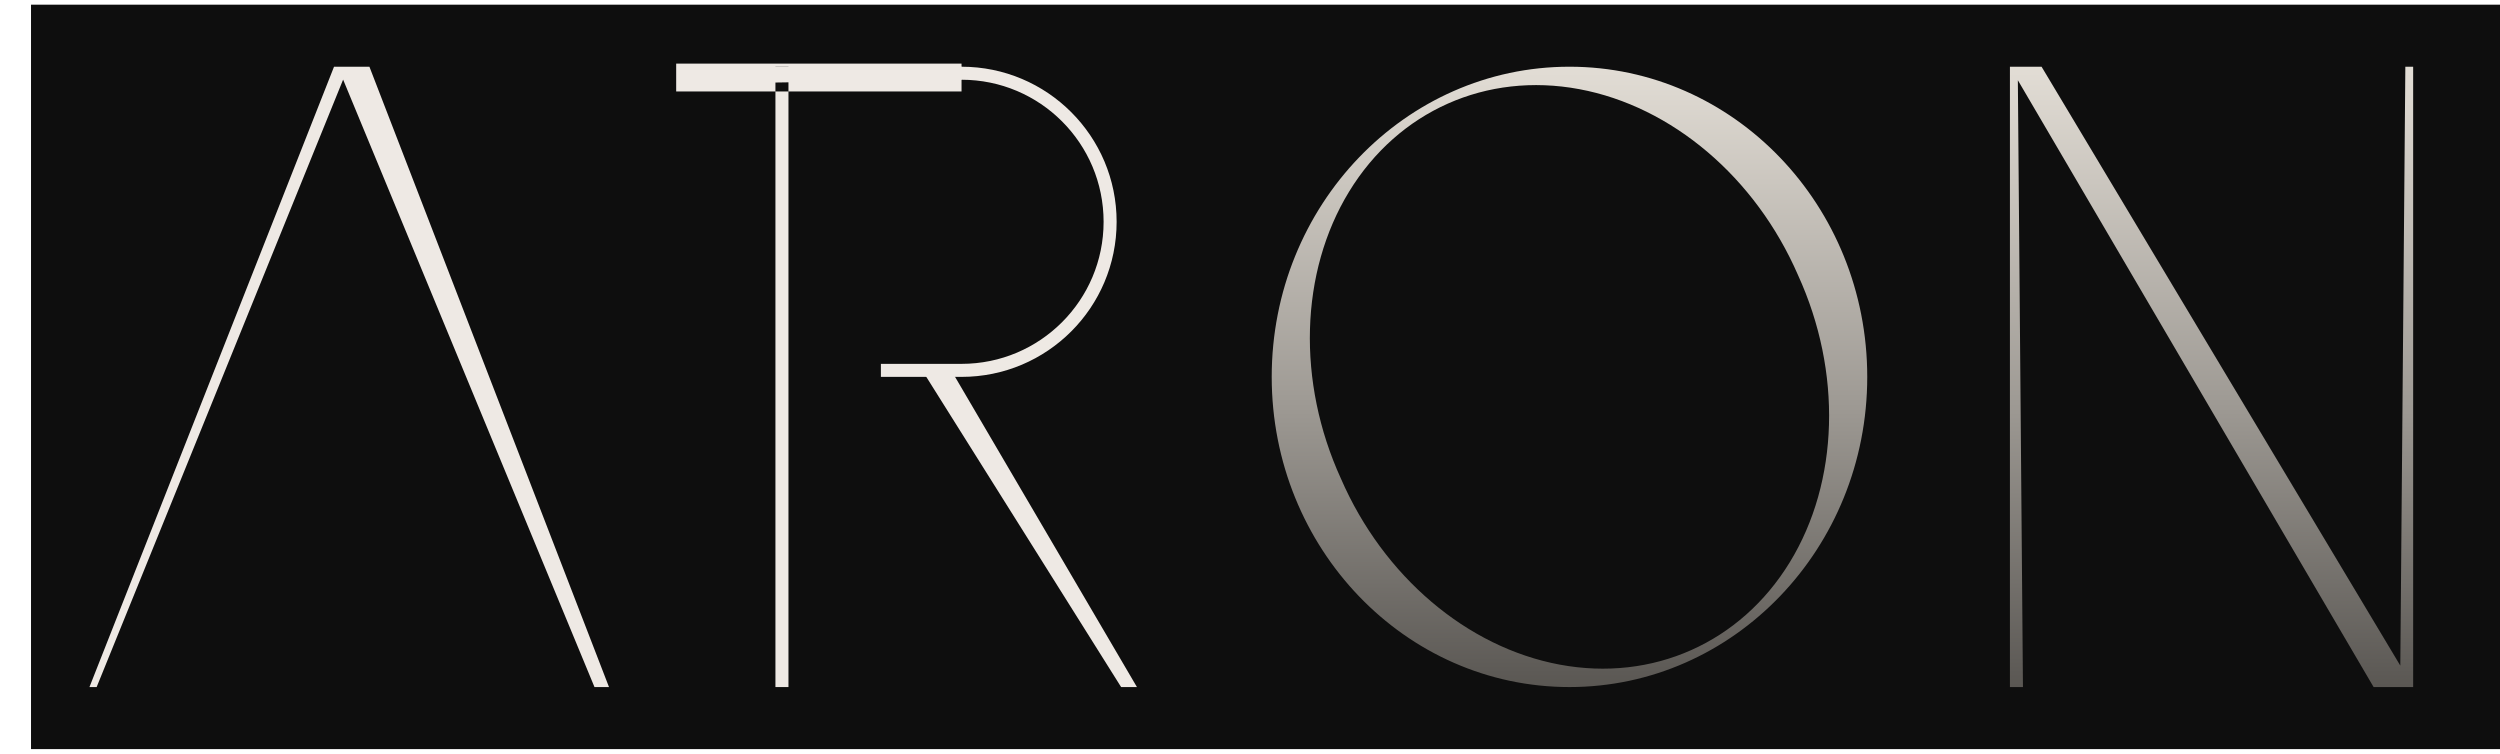
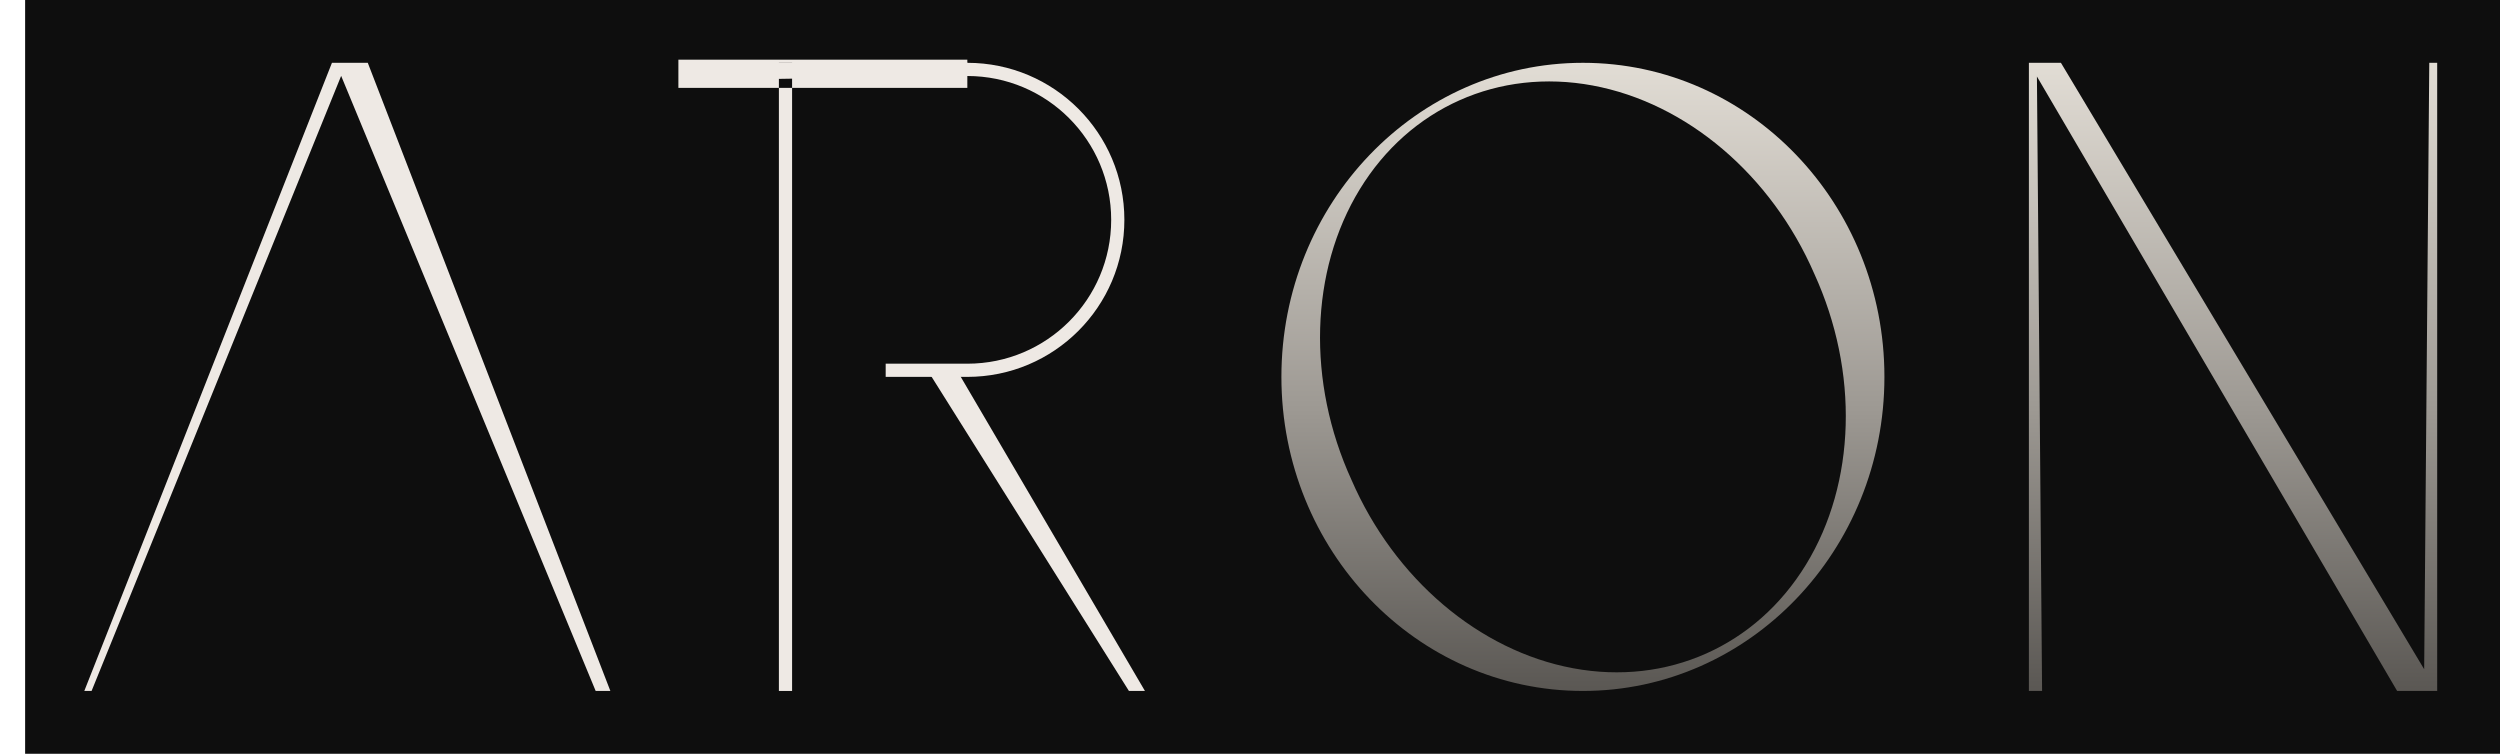
- <svg xmlns="http://www.w3.org/2000/svg" width="796" height="240" viewBox="-10 20 806 240">
+ <svg xmlns="http://www.w3.org/2000/svg" width="796" height="240" viewBox="-6 20 792 240">
  <rect x="0" y="20" width="796" height="240" fill="#0e0e0e" />
  <defs>
    <linearGradient id="gdesk-cantileverd" x1="0" y1="0" x2="0" y2="1">
      <stop offset="0" stop-color="#e2ddd5" />
      <stop offset=".55" stop-color="#9d9993" />
      <stop offset="1" stop-color="#5a5753" />
    </linearGradient>
  </defs>
  <path d="M97.69 40.00 L102.31 40.00 L21.16 240.00 L18.84 240.00 Z M98.90 40.00 L109.10 40.00 L186.34 240.00 L181.66 240.00 Z" fill="#EEE9E4" />
  <path d="M230 42.1 H300 A47.9 47.9 0 0 1 300 137.9 H274" fill="none" stroke="#EEE9E4" stroke-width="4.2" />
  <path d="M230.00 40.00 L300.00 40.00 L300.00 44.20 L230.00 45.25 Z" fill="#EEE9E4" />
  <path d="M208.00 39.00 L300.00 39.00 L300.00 47.98 L208.00 47.98 Z M240.00 40.00 L244.20 40.00 L244.20 240.00 L240.00 240.00 Z" fill="#EEE9E4" fill-rule="evenodd" />
  <path d="M0 0" fill="none" stroke="#EEE9E4" stroke-width="2.31" />
  <path d="M287.32 137.90 L296.68 137.90 L356.55 240.00 L351.45 240.00 Z" fill="#EEE9E4" />
  <path d="M400 140 A96 100 0 1 0 592 140 A96 100 0 1 0 400 140 Z M422.32 172.81 A80.66 95.38 -24.0 1 1 569.68 107.19 A80.66 95.38 -24.0 1 1 422.32 172.81 Z" fill="url(#gdesk-cantileverd)" fill-rule="evenodd" />
  <path d="M638.00 40.00 L640.52 40.00 L642.20 240.00 L638.00 240.00 Z M765.48 40.00 L768.00 40.00 L768.00 240.00 L763.80 240.00 Z M638.00 40.00 L648.20 40.00 L768.00 240.00 L755.25 240.00 Z" fill="url(#gdesk-cantileverd)" />
</svg>
